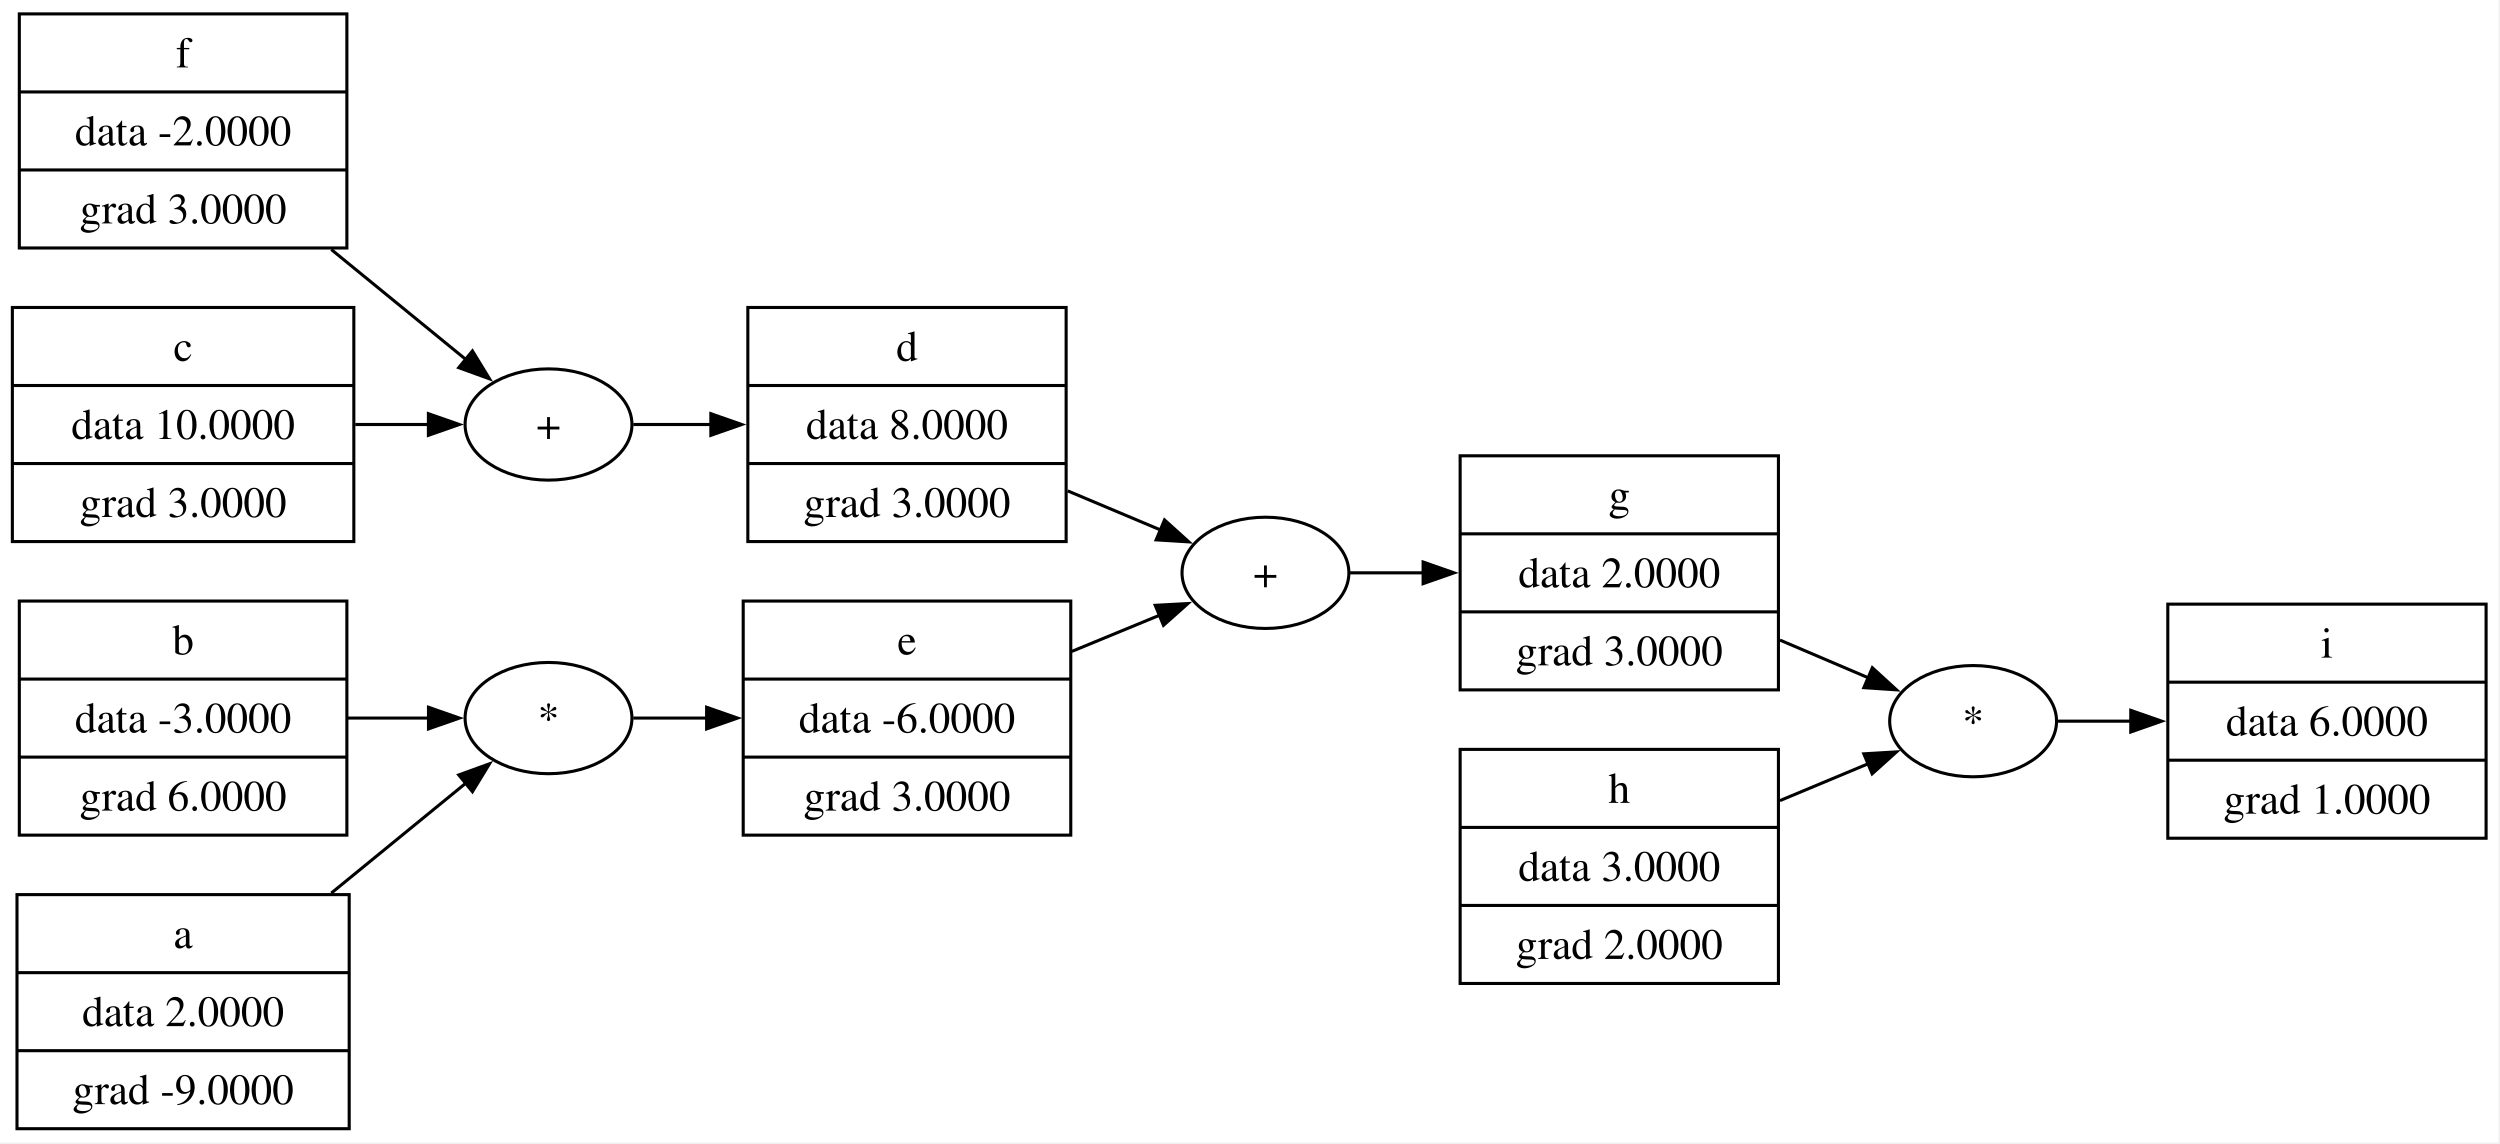
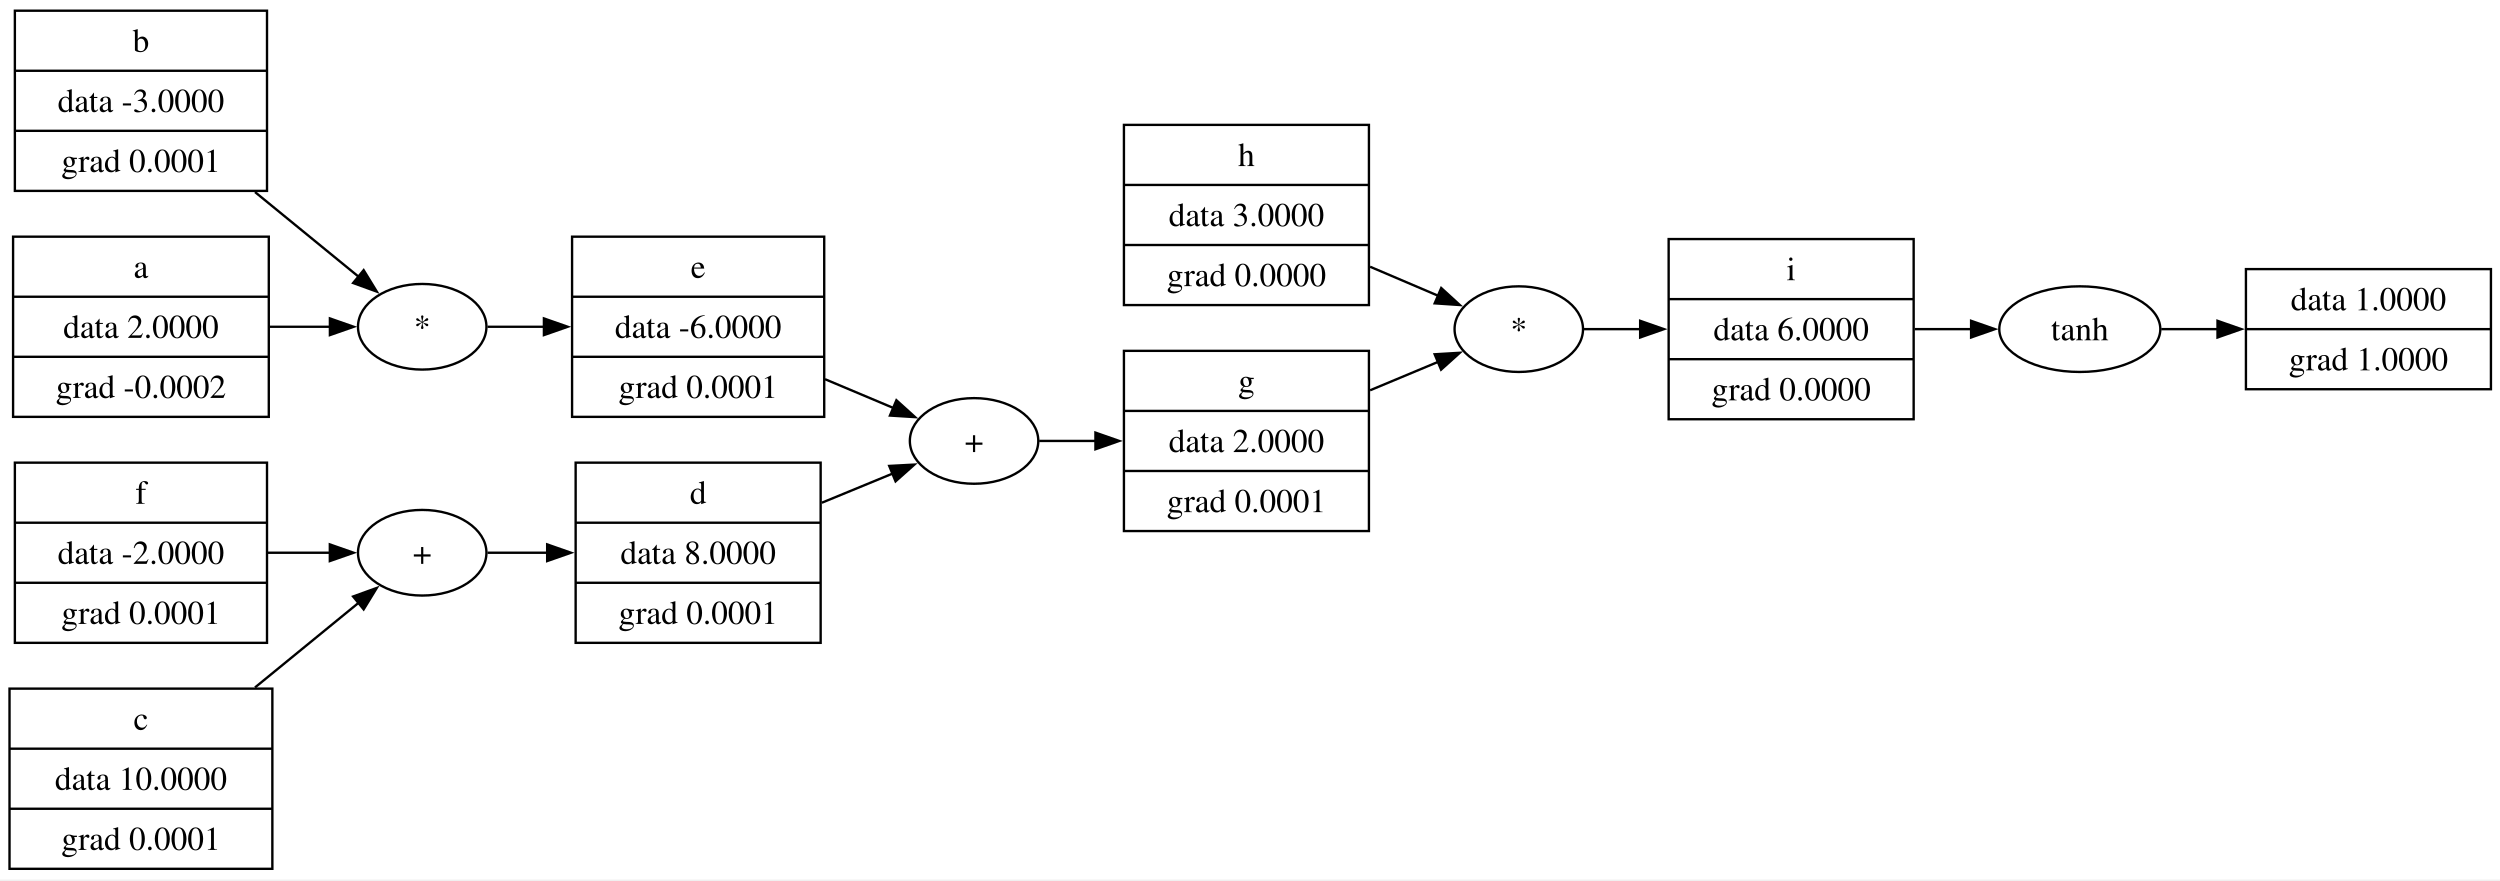
- <svg xmlns="http://www.w3.org/2000/svg" width="809pt" height="370pt" viewBox="0.00 0.00 809.00 370.00">
+ <svg xmlns="http://www.w3.org/2000/svg" width="1051pt" height="370pt" viewBox="0.00 0.00 1051.00 370.00">
  <g id="graph0" class="graph" transform="scale(1 1) rotate(0) translate(4 365.75)">
-     <polygon fill="white" stroke="none" points="-4,4 -4,-365.75 804.5,-365.75 804.5,4 -4,4" />
+     <polygon fill="white" stroke="none" points="-4,4 -4,-365.75 1047.19,-365.75 1047.19,4 -4,4" />
    <g id="node1" class="node">
+       <polygon fill="none" stroke="black" points="468.5,-237.5 468.5,-313.25 571.5,-313.25 571.5,-237.5 468.5,-237.5" />
+       <text xml:space="preserve" text-anchor="middle" x="520" y="-295.95" font-family="Times,serif" font-size="14.00">h</text>
+       <polyline fill="none" stroke="black" points="468.5,-288 571.5,-288" />
+       <text xml:space="preserve" text-anchor="middle" x="520" y="-270.7" font-family="Times,serif" font-size="14.00">data 3.0000</text>
+       <polyline fill="none" stroke="black" points="468.5,-262.75 571.5,-262.75" />
+       <text xml:space="preserve" text-anchor="middle" x="520" y="-245.45" font-family="Times,serif" font-size="14.00">grad 0.0000</text>
+     </g>
+     <g id="node9" class="node">
+       <ellipse fill="none" stroke="black" cx="634.5" cy="-227.38" rx="27" ry="18" />
+       <text xml:space="preserve" text-anchor="middle" x="634.5" y="-222.7" font-family="Times,serif" font-size="14.00">*</text>
+     </g>
+     <g id="edge7" class="edge">
+       <path fill="none" stroke="black" d="M571.98,-253.62C581.74,-249.46 591.71,-245.21 600.7,-241.37" />
+       <polygon fill="black" stroke="black" points="601.89,-244.67 609.71,-237.52 599.14,-238.23 601.89,-244.67" />
+     </g>
+     <g id="node2" class="node">
      <polygon fill="none" stroke="black" points="2.25,-285.5 2.25,-361.25 108.25,-361.25 108.25,-285.5 2.25,-285.5" />
-       <text xml:space="preserve" text-anchor="middle" x="55.25" y="-343.95" font-family="Times,serif" font-size="14.00">f</text>
+       <text xml:space="preserve" text-anchor="middle" x="55.25" y="-343.95" font-family="Times,serif" font-size="14.00">b</text>
      <polyline fill="none" stroke="black" points="2.25,-336 108.25,-336" />
-       <text xml:space="preserve" text-anchor="middle" x="55.25" y="-318.7" font-family="Times,serif" font-size="14.00">data -2.0000</text>
+       <text xml:space="preserve" text-anchor="middle" x="55.25" y="-318.7" font-family="Times,serif" font-size="14.00">data -3.0000</text>
      <polyline fill="none" stroke="black" points="2.25,-310.75 108.25,-310.75" />
-       <text xml:space="preserve" text-anchor="middle" x="55.25" y="-293.45" font-family="Times,serif" font-size="14.00">grad 3.0000</text>
+       <text xml:space="preserve" text-anchor="middle" x="55.25" y="-293.45" font-family="Times,serif" font-size="14.00">grad 0.0001</text>
    </g>
-     <g id="node4" class="node">
+     <g id="node6" class="node">
      <ellipse fill="none" stroke="black" cx="173.5" cy="-228.38" rx="27" ry="18" />
-       <text xml:space="preserve" text-anchor="middle" x="173.5" y="-223.7" font-family="Times,serif" font-size="14.00">+</text>
+       <text xml:space="preserve" text-anchor="middle" x="173.5" y="-223.7" font-family="Times,serif" font-size="14.00">*</text>
    </g>
-     <g id="edge8" class="edge">
+     <g id="edge6" class="edge">
      <path fill="none" stroke="black" d="M103.2,-285.01C118.11,-272.83 134.03,-259.81 146.86,-249.33" />
      <polygon fill="black" stroke="black" points="148.88,-252.19 154.41,-243.16 144.45,-246.77 148.88,-252.19" />
    </g>
-     <g id="node2" class="node">
+     <g id="node3" class="node">
+       <polygon fill="none" stroke="black" points="468.5,-142.5 468.5,-218.25 571.5,-218.25 571.5,-142.5 468.5,-142.5" />
+       <text xml:space="preserve" text-anchor="middle" x="520" y="-200.95" font-family="Times,serif" font-size="14.00">g</text>
+       <polyline fill="none" stroke="black" points="468.5,-193 571.5,-193" />
+       <text xml:space="preserve" text-anchor="middle" x="520" y="-175.7" font-family="Times,serif" font-size="14.00">data 2.0000</text>
+       <polyline fill="none" stroke="black" points="468.5,-167.75 571.5,-167.75" />
+       <text xml:space="preserve" text-anchor="middle" x="520" y="-150.45" font-family="Times,serif" font-size="14.00">grad 0.0001</text>
+     </g>
+     <g id="edge13" class="edge">
+       <path fill="none" stroke="black" d="M571.98,-201.67C581.74,-205.75 591.71,-209.91 600.7,-213.67" />
+       <polygon fill="black" stroke="black" points="599.13,-216.81 609.71,-217.44 601.83,-210.35 599.13,-216.81" />
+     </g>
+     <g id="node4" class="node">
+       <ellipse fill="none" stroke="black" cx="405.5" cy="-180.38" rx="27" ry="18" />
+       <text xml:space="preserve" text-anchor="middle" x="405.5" y="-175.7" font-family="Times,serif" font-size="14.00">+</text>
+     </g>
+     <g id="edge1" class="edge">
+       <path fill="none" stroke="black" d="M432.88,-180.38C440.11,-180.38 448.27,-180.38 456.61,-180.38" />
+       <polygon fill="black" stroke="black" points="456.52,-183.88 466.52,-180.38 456.52,-176.88 456.52,-183.88" />
+     </g>
+     <g id="node5" class="node">
+       <polygon fill="none" stroke="black" points="236.5,-190.5 236.5,-266.25 342.5,-266.25 342.5,-190.5 236.5,-190.5" />
+       <text xml:space="preserve" text-anchor="middle" x="289.5" y="-248.95" font-family="Times,serif" font-size="14.00">e</text>
+       <polyline fill="none" stroke="black" points="236.5,-241 342.5,-241" />
+       <text xml:space="preserve" text-anchor="middle" x="289.5" y="-223.7" font-family="Times,serif" font-size="14.00">data -6.0000</text>
+       <polyline fill="none" stroke="black" points="236.5,-215.75 342.5,-215.75" />
+       <text xml:space="preserve" text-anchor="middle" x="289.5" y="-198.45" font-family="Times,serif" font-size="14.00">grad 0.0001</text>
+     </g>
+     <g id="edge11" class="edge">
+       <path fill="none" stroke="black" d="M342.83,-206.34C352.65,-202.21 362.66,-197.99 371.67,-194.2" />
+       <polygon fill="black" stroke="black" points="372.85,-197.5 380.71,-190.39 370.13,-191.05 372.85,-197.5" />
+     </g>
+     <g id="edge2" class="edge">
+       <path fill="none" stroke="black" d="M200.94,-228.38C208.18,-228.38 216.34,-228.38 224.71,-228.38" />
+       <polygon fill="black" stroke="black" points="224.66,-231.88 234.66,-228.38 224.66,-224.88 224.66,-231.88" />
+     </g>
+     <g id="node7" class="node">
      <polygon fill="none" stroke="black" points="2.25,-95.5 2.25,-171.25 108.25,-171.25 108.25,-95.5 2.25,-95.5" />
-       <text xml:space="preserve" text-anchor="middle" x="55.25" y="-153.95" font-family="Times,serif" font-size="14.00">b</text>
+       <text xml:space="preserve" text-anchor="middle" x="55.25" y="-153.95" font-family="Times,serif" font-size="14.00">f</text>
      <polyline fill="none" stroke="black" points="2.25,-146 108.25,-146" />
-       <text xml:space="preserve" text-anchor="middle" x="55.25" y="-128.7" font-family="Times,serif" font-size="14.00">data -3.0000</text>
+       <text xml:space="preserve" text-anchor="middle" x="55.25" y="-128.7" font-family="Times,serif" font-size="14.00">data -2.0000</text>
      <polyline fill="none" stroke="black" points="2.25,-120.75 108.25,-120.75" />
-       <text xml:space="preserve" text-anchor="middle" x="55.25" y="-103.45" font-family="Times,serif" font-size="14.00">grad 6.0000</text>
+       <text xml:space="preserve" text-anchor="middle" x="55.25" y="-103.45" font-family="Times,serif" font-size="14.00">grad 0.0001</text>
    </g>
-     <g id="node6" class="node">
+     <g id="node13" class="node">
      <ellipse fill="none" stroke="black" cx="173.5" cy="-133.38" rx="27" ry="18" />
-       <text xml:space="preserve" text-anchor="middle" x="173.5" y="-128.7" font-family="Times,serif" font-size="14.00">*</text>
+       <text xml:space="preserve" text-anchor="middle" x="173.5" y="-128.7" font-family="Times,serif" font-size="14.00">+</text>
    </g>
-     <g id="edge5" class="edge">
+     <g id="edge14" class="edge">
      <path fill="none" stroke="black" d="M108.59,-133.38C117.44,-133.38 126.47,-133.38 134.85,-133.38" />
      <polygon fill="black" stroke="black" points="134.66,-136.88 144.66,-133.38 134.66,-129.88 134.66,-136.88" />
    </g>
-     <g id="node3" class="node">
-       <polygon fill="none" stroke="black" points="238,-190.5 238,-266.25 341,-266.25 341,-190.5 238,-190.5" />
-       <text xml:space="preserve" text-anchor="middle" x="289.5" y="-248.95" font-family="Times,serif" font-size="14.00">d</text>
-       <polyline fill="none" stroke="black" points="238,-241 341,-241" />
-       <text xml:space="preserve" text-anchor="middle" x="289.5" y="-223.7" font-family="Times,serif" font-size="14.00">data 8.0000</text>
-       <polyline fill="none" stroke="black" points="238,-215.75 341,-215.75" />
-       <text xml:space="preserve" text-anchor="middle" x="289.5" y="-198.45" font-family="Times,serif" font-size="14.00">grad 3.0000</text>
+     <g id="node8" class="node">
+       <polygon fill="none" stroke="black" points="697.5,-189.5 697.5,-265.25 800.5,-265.25 800.5,-189.5 697.5,-189.5" />
+       <text xml:space="preserve" text-anchor="middle" x="749" y="-247.95" font-family="Times,serif" font-size="14.00">i</text>
+       <polyline fill="none" stroke="black" points="697.5,-240 800.5,-240" />
+       <text xml:space="preserve" text-anchor="middle" x="749" y="-222.7" font-family="Times,serif" font-size="14.00">data 6.0000</text>
+       <polyline fill="none" stroke="black" points="697.5,-214.75 800.5,-214.75" />
+       <text xml:space="preserve" text-anchor="middle" x="749" y="-197.45" font-family="Times,serif" font-size="14.00">grad 0.0000</text>
    </g>
-     <g id="node13" class="node">
-       <ellipse fill="none" stroke="black" cx="405.5" cy="-180.38" rx="27" ry="18" />
-       <text xml:space="preserve" text-anchor="middle" x="405.5" y="-175.7" font-family="Times,serif" font-size="14.00">+</text>
+     <g id="node11" class="node">
+       <ellipse fill="none" stroke="black" cx="870.35" cy="-227.38" rx="33.85" ry="18" />
+       <text xml:space="preserve" text-anchor="middle" x="870.35" y="-222.7" font-family="Times,serif" font-size="14.00">tanh</text>
    </g>
    <g id="edge9" class="edge">
-       <path fill="none" stroke="black" d="M341.5,-206.9C351.72,-202.6 362.21,-198.18 371.62,-194.22" />
-       <polygon fill="black" stroke="black" points="372.84,-197.5 380.7,-190.4 370.13,-191.05 372.84,-197.5" />
+       <path fill="none" stroke="black" d="M800.96,-227.38C808.87,-227.38 816.99,-227.38 824.74,-227.38" />
+       <polygon fill="black" stroke="black" points="824.65,-230.88 834.65,-227.38 824.65,-223.88 824.65,-230.88" />
    </g>
-     <g id="edge1" class="edge">
-       <path fill="none" stroke="black" d="M200.94,-228.38C208.62,-228.38 217.34,-228.38 226.24,-228.38" />
-       <polygon fill="black" stroke="black" points="226.03,-231.88 236.03,-228.38 226.03,-224.88 226.03,-231.88" />
+     <g id="edge3" class="edge">
+       <path fill="none" stroke="black" d="M661.88,-227.38C669.11,-227.38 677.27,-227.38 685.61,-227.38" />
+       <polygon fill="black" stroke="black" points="685.52,-230.88 695.52,-227.38 685.52,-223.88 685.52,-230.88" />
    </g>
-     <g id="node5" class="node">
-       <polygon fill="none" stroke="black" points="236.5,-95.5 236.5,-171.25 342.5,-171.25 342.5,-95.5 236.5,-95.5" />
-       <text xml:space="preserve" text-anchor="middle" x="289.5" y="-153.95" font-family="Times,serif" font-size="14.00">e</text>
-       <polyline fill="none" stroke="black" points="236.5,-146 342.5,-146" />
-       <text xml:space="preserve" text-anchor="middle" x="289.5" y="-128.7" font-family="Times,serif" font-size="14.00">data -6.0000</text>
-       <polyline fill="none" stroke="black" points="236.5,-120.75 342.5,-120.75" />
-       <text xml:space="preserve" text-anchor="middle" x="289.5" y="-103.45" font-family="Times,serif" font-size="14.00">grad 3.0000</text>
+     <g id="node10" class="node">
+       <polygon fill="none" stroke="black" points="940.19,-202.12 940.19,-252.62 1043.19,-252.62 1043.19,-202.12 940.19,-202.12" />
+       <text xml:space="preserve" text-anchor="middle" x="991.69" y="-235.32" font-family="Times,serif" font-size="14.00">data 1.0000</text>
+       <polyline fill="none" stroke="black" points="940.19,-227.38 1043.19,-227.38" />
+       <text xml:space="preserve" text-anchor="middle" x="991.69" y="-210.07" font-family="Times,serif" font-size="14.00">grad 1.0000</text>
+     </g>
+     <g id="edge4" class="edge">
+       <path fill="none" stroke="black" d="M904.59,-227.38C912.08,-227.38 920.27,-227.38 928.52,-227.38" />
+       <polygon fill="black" stroke="black" points="928.24,-230.88 938.24,-227.38 928.24,-223.88 928.24,-230.88" />
+     </g>
+     <g id="node12" class="node">
+       <polygon fill="none" stroke="black" points="238,-95.5 238,-171.25 341,-171.25 341,-95.5 238,-95.5" />
+       <text xml:space="preserve" text-anchor="middle" x="289.5" y="-153.95" font-family="Times,serif" font-size="14.00">d</text>
+       <polyline fill="none" stroke="black" points="238,-146 341,-146" />
+       <text xml:space="preserve" text-anchor="middle" x="289.5" y="-128.7" font-family="Times,serif" font-size="14.00">data 8.0000</text>
+       <polyline fill="none" stroke="black" points="238,-120.75 341,-120.75" />
+       <text xml:space="preserve" text-anchor="middle" x="289.5" y="-103.45" font-family="Times,serif" font-size="14.00">grad 0.0001</text>
+     </g>
+     <g id="edge8" class="edge">
+       <path fill="none" stroke="black" d="M341.5,-154.4C351.64,-158.58 362.04,-162.87 371.39,-166.72" />
+       <polygon fill="black" stroke="black" points="369.83,-169.87 380.41,-170.44 372.49,-163.39 369.83,-169.87" />
+     </g>
+     <g id="edge5" class="edge">
+       <path fill="none" stroke="black" d="M200.94,-133.38C208.62,-133.38 217.34,-133.38 226.24,-133.38" />
+       <polygon fill="black" stroke="black" points="226.03,-136.88 236.03,-133.38 226.03,-129.88 226.03,-136.88" />
+     </g>
+     <g id="node14" class="node">
+       <polygon fill="none" stroke="black" points="1.5,-190.5 1.5,-266.25 109,-266.25 109,-190.5 1.5,-190.5" />
+       <text xml:space="preserve" text-anchor="middle" x="55.25" y="-248.95" font-family="Times,serif" font-size="14.00">a</text>
+       <polyline fill="none" stroke="black" points="1.5,-241 109,-241" />
+       <text xml:space="preserve" text-anchor="middle" x="55.25" y="-223.7" font-family="Times,serif" font-size="14.00">data 2.0000</text>
+       <polyline fill="none" stroke="black" points="1.5,-215.75 109,-215.75" />
+       <text xml:space="preserve" text-anchor="middle" x="55.25" y="-198.45" font-family="Times,serif" font-size="14.00">grad -0.0002</text>
    </g>
    <g id="edge12" class="edge">
-       <path fill="none" stroke="black" d="M342.83,-154.95C352.57,-158.96 362.49,-163.05 371.44,-166.75" />
-       <polygon fill="black" stroke="black" points="369.83,-169.87 380.41,-170.44 372.5,-163.4 369.83,-169.87" />
+       <path fill="none" stroke="black" d="M109.27,-228.38C117.88,-228.38 126.64,-228.38 134.79,-228.38" />
+       <polygon fill="black" stroke="black" points="134.69,-231.88 144.69,-228.38 134.69,-224.88 134.69,-231.88" />
    </g>
-     <g id="edge2" class="edge">
-       <path fill="none" stroke="black" d="M200.94,-133.38C208.18,-133.38 216.34,-133.38 224.71,-133.38" />
-       <polygon fill="black" stroke="black" points="224.66,-136.88 234.66,-133.38 224.66,-129.88 224.66,-136.88" />
-     </g>
-     <g id="node7" class="node">
-       <polygon fill="none" stroke="black" points="697.5,-94.5 697.5,-170.25 800.5,-170.25 800.5,-94.5 697.5,-94.5" />
-       <text xml:space="preserve" text-anchor="middle" x="749" y="-152.95" font-family="Times,serif" font-size="14.00">i</text>
-       <polyline fill="none" stroke="black" points="697.5,-145 800.5,-145" />
-       <text xml:space="preserve" text-anchor="middle" x="749" y="-127.7" font-family="Times,serif" font-size="14.00">data 6.0000</text>
-       <polyline fill="none" stroke="black" points="697.5,-119.75 800.5,-119.75" />
-       <text xml:space="preserve" text-anchor="middle" x="749" y="-102.45" font-family="Times,serif" font-size="14.00">grad 1.0000</text>
-     </g>
-     <g id="node8" class="node">
-       <ellipse fill="none" stroke="black" cx="634.5" cy="-132.38" rx="27" ry="18" />
-       <text xml:space="preserve" text-anchor="middle" x="634.5" y="-127.7" font-family="Times,serif" font-size="14.00">*</text>
-     </g>
-     <g id="edge3" class="edge">
-       <path fill="none" stroke="black" d="M661.88,-132.38C669.11,-132.38 677.27,-132.38 685.61,-132.38" />
-       <polygon fill="black" stroke="black" points="685.52,-135.88 695.52,-132.38 685.52,-128.88 685.52,-135.88" />
-     </g>
-     <g id="node9" class="node">
-       <polygon fill="none" stroke="black" points="468.5,-47.5 468.5,-123.25 571.5,-123.25 571.5,-47.5 468.5,-47.5" />
-       <text xml:space="preserve" text-anchor="middle" x="520" y="-105.95" font-family="Times,serif" font-size="14.00">h</text>
-       <polyline fill="none" stroke="black" points="468.5,-98 571.5,-98" />
-       <text xml:space="preserve" text-anchor="middle" x="520" y="-80.7" font-family="Times,serif" font-size="14.00">data 3.0000</text>
-       <polyline fill="none" stroke="black" points="468.5,-72.75 571.5,-72.75" />
-       <text xml:space="preserve" text-anchor="middle" x="520" y="-55.45" font-family="Times,serif" font-size="14.00">grad 2.0000</text>
-     </g>
-     <g id="edge7" class="edge">
-       <path fill="none" stroke="black" d="M571.98,-106.67C581.74,-110.75 591.71,-114.91 600.7,-118.67" />
-       <polygon fill="black" stroke="black" points="599.13,-121.81 609.71,-122.44 601.83,-115.35 599.13,-121.81" />
-     </g>
-     <g id="node10" class="node">
-       <polygon fill="none" stroke="black" points="0,-190.5 0,-266.25 110.5,-266.25 110.5,-190.5 0,-190.5" />
-       <text xml:space="preserve" text-anchor="middle" x="55.25" y="-248.95" font-family="Times,serif" font-size="14.00">c</text>
-       <polyline fill="none" stroke="black" points="0,-241 110.5,-241" />
-       <text xml:space="preserve" text-anchor="middle" x="55.25" y="-223.7" font-family="Times,serif" font-size="14.00">data 10.0000</text>
-       <polyline fill="none" stroke="black" points="0,-215.75 110.5,-215.75" />
-       <text xml:space="preserve" text-anchor="middle" x="55.25" y="-198.45" font-family="Times,serif" font-size="14.00">grad 3.0000</text>
-     </g>
-     <g id="edge11" class="edge">
-       <path fill="none" stroke="black" d="M110.97,-228.38C119.01,-228.38 127.14,-228.38 134.73,-228.38" />
-       <polygon fill="black" stroke="black" points="134.63,-231.88 144.63,-228.38 134.63,-224.88 134.63,-231.88" />
-     </g>
-     <g id="node11" class="node">
-       <polygon fill="none" stroke="black" points="1.5,-0.5 1.5,-76.25 109,-76.25 109,-0.5 1.5,-0.5" />
-       <text xml:space="preserve" text-anchor="middle" x="55.25" y="-58.95" font-family="Times,serif" font-size="14.00">a</text>
-       <polyline fill="none" stroke="black" points="1.5,-51 109,-51" />
-       <text xml:space="preserve" text-anchor="middle" x="55.25" y="-33.7" font-family="Times,serif" font-size="14.00">data 2.0000</text>
-       <polyline fill="none" stroke="black" points="1.5,-25.75 109,-25.75" />
-       <text xml:space="preserve" text-anchor="middle" x="55.25" y="-8.45" font-family="Times,serif" font-size="14.00">grad -9.0000</text>
+     <g id="node15" class="node">
+       <polygon fill="none" stroke="black" points="0,-0.5 0,-76.25 110.5,-76.25 110.5,-0.5 0,-0.5" />
+       <text xml:space="preserve" text-anchor="middle" x="55.25" y="-58.95" font-family="Times,serif" font-size="14.00">c</text>
+       <polyline fill="none" stroke="black" points="0,-51 110.5,-51" />
+       <text xml:space="preserve" text-anchor="middle" x="55.25" y="-33.7" font-family="Times,serif" font-size="14.00">data 10.0000</text>
+       <polyline fill="none" stroke="black" points="0,-25.75 110.5,-25.75" />
+       <text xml:space="preserve" text-anchor="middle" x="55.25" y="-8.45" font-family="Times,serif" font-size="14.00">grad 0.0001</text>
    </g>
    <g id="edge10" class="edge">
      <path fill="none" stroke="black" d="M103.2,-76.74C118.11,-88.92 134.03,-101.94 146.86,-112.42" />
      <polygon fill="black" stroke="black" points="144.45,-114.98 154.41,-118.59 148.88,-109.56 144.45,-114.98" />
    </g>
-     <g id="node12" class="node">
-       <polygon fill="none" stroke="black" points="468.5,-142.5 468.5,-218.25 571.5,-218.25 571.5,-142.5 468.5,-142.5" />
-       <text xml:space="preserve" text-anchor="middle" x="520" y="-200.95" font-family="Times,serif" font-size="14.00">g</text>
-       <polyline fill="none" stroke="black" points="468.5,-193 571.5,-193" />
-       <text xml:space="preserve" text-anchor="middle" x="520" y="-175.7" font-family="Times,serif" font-size="14.00">data 2.0000</text>
-       <polyline fill="none" stroke="black" points="468.5,-167.75 571.5,-167.75" />
-       <text xml:space="preserve" text-anchor="middle" x="520" y="-150.45" font-family="Times,serif" font-size="14.00">grad 3.0000</text>
-     </g>
-     <g id="edge6" class="edge">
-       <path fill="none" stroke="black" d="M571.98,-158.62C581.74,-154.46 591.71,-150.21 600.7,-146.37" />
-       <polygon fill="black" stroke="black" points="601.89,-149.67 609.71,-142.52 599.14,-143.23 601.89,-149.67" />
-     </g>
-     <g id="edge4" class="edge">
-       <path fill="none" stroke="black" d="M432.88,-180.38C440.11,-180.38 448.27,-180.38 456.61,-180.38" />
-       <polygon fill="black" stroke="black" points="456.52,-183.88 466.52,-180.38 456.52,-176.88 456.52,-183.88" />
-     </g>
  </g>
</svg>
